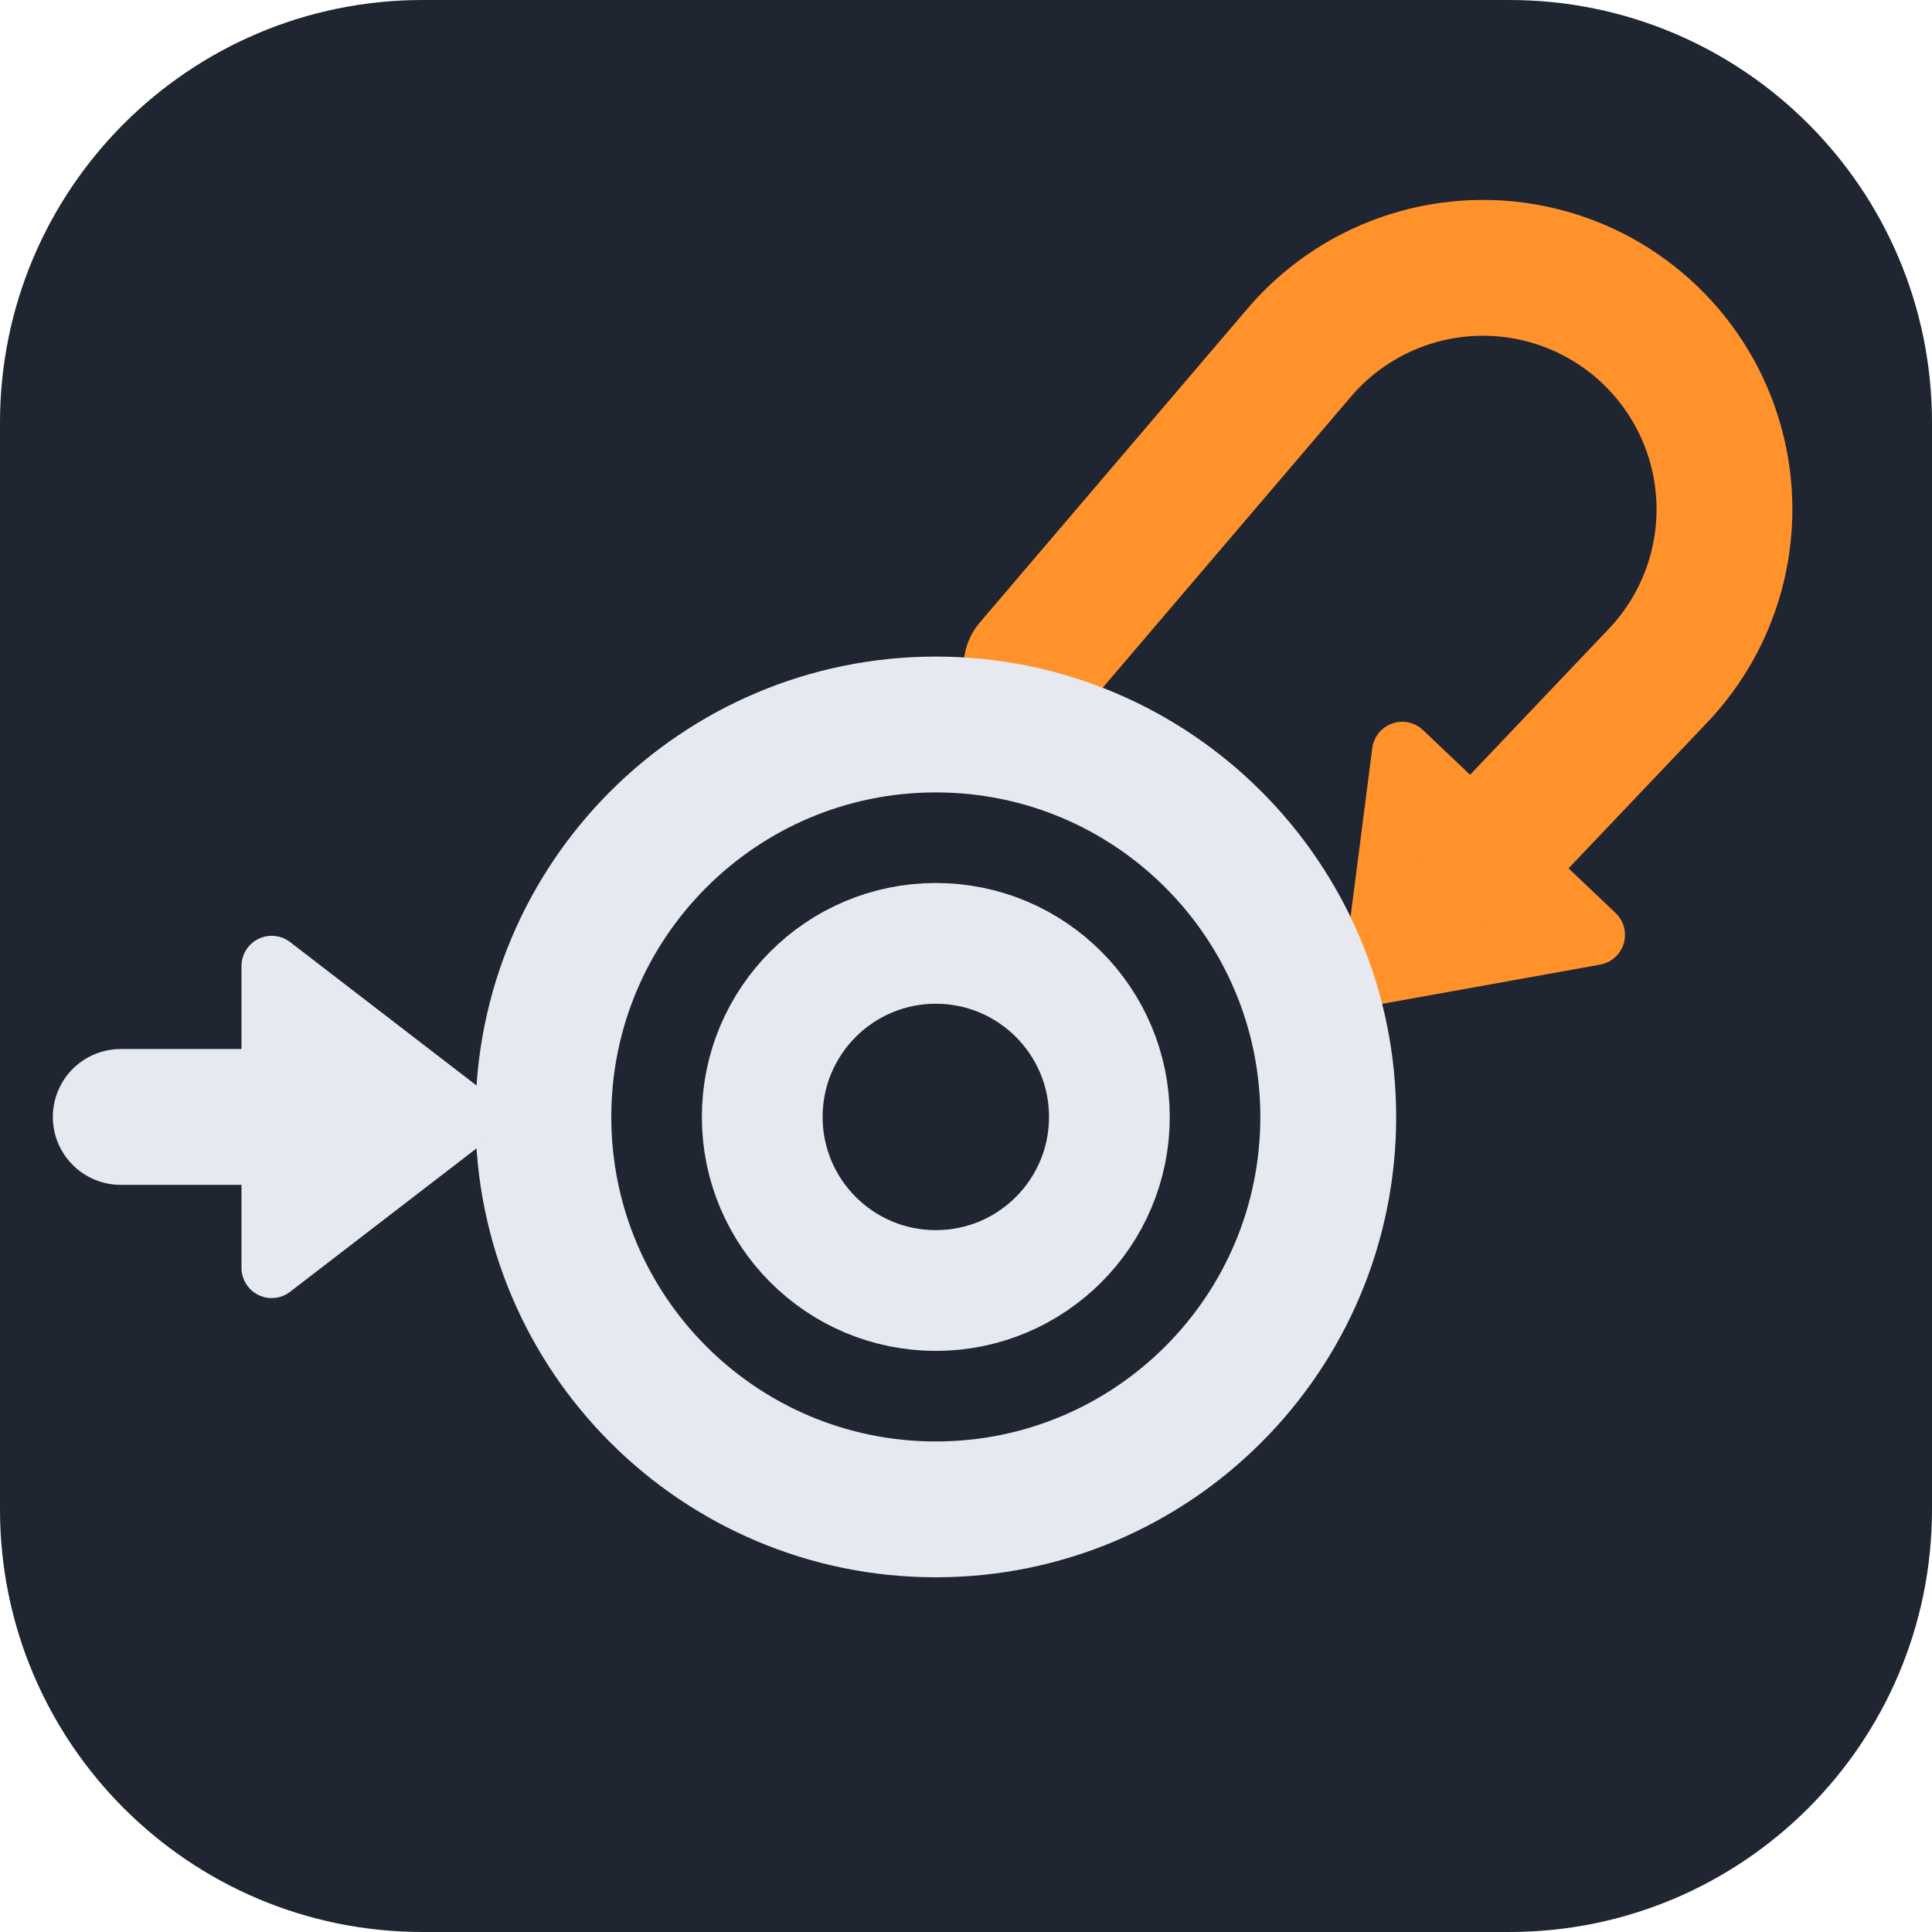
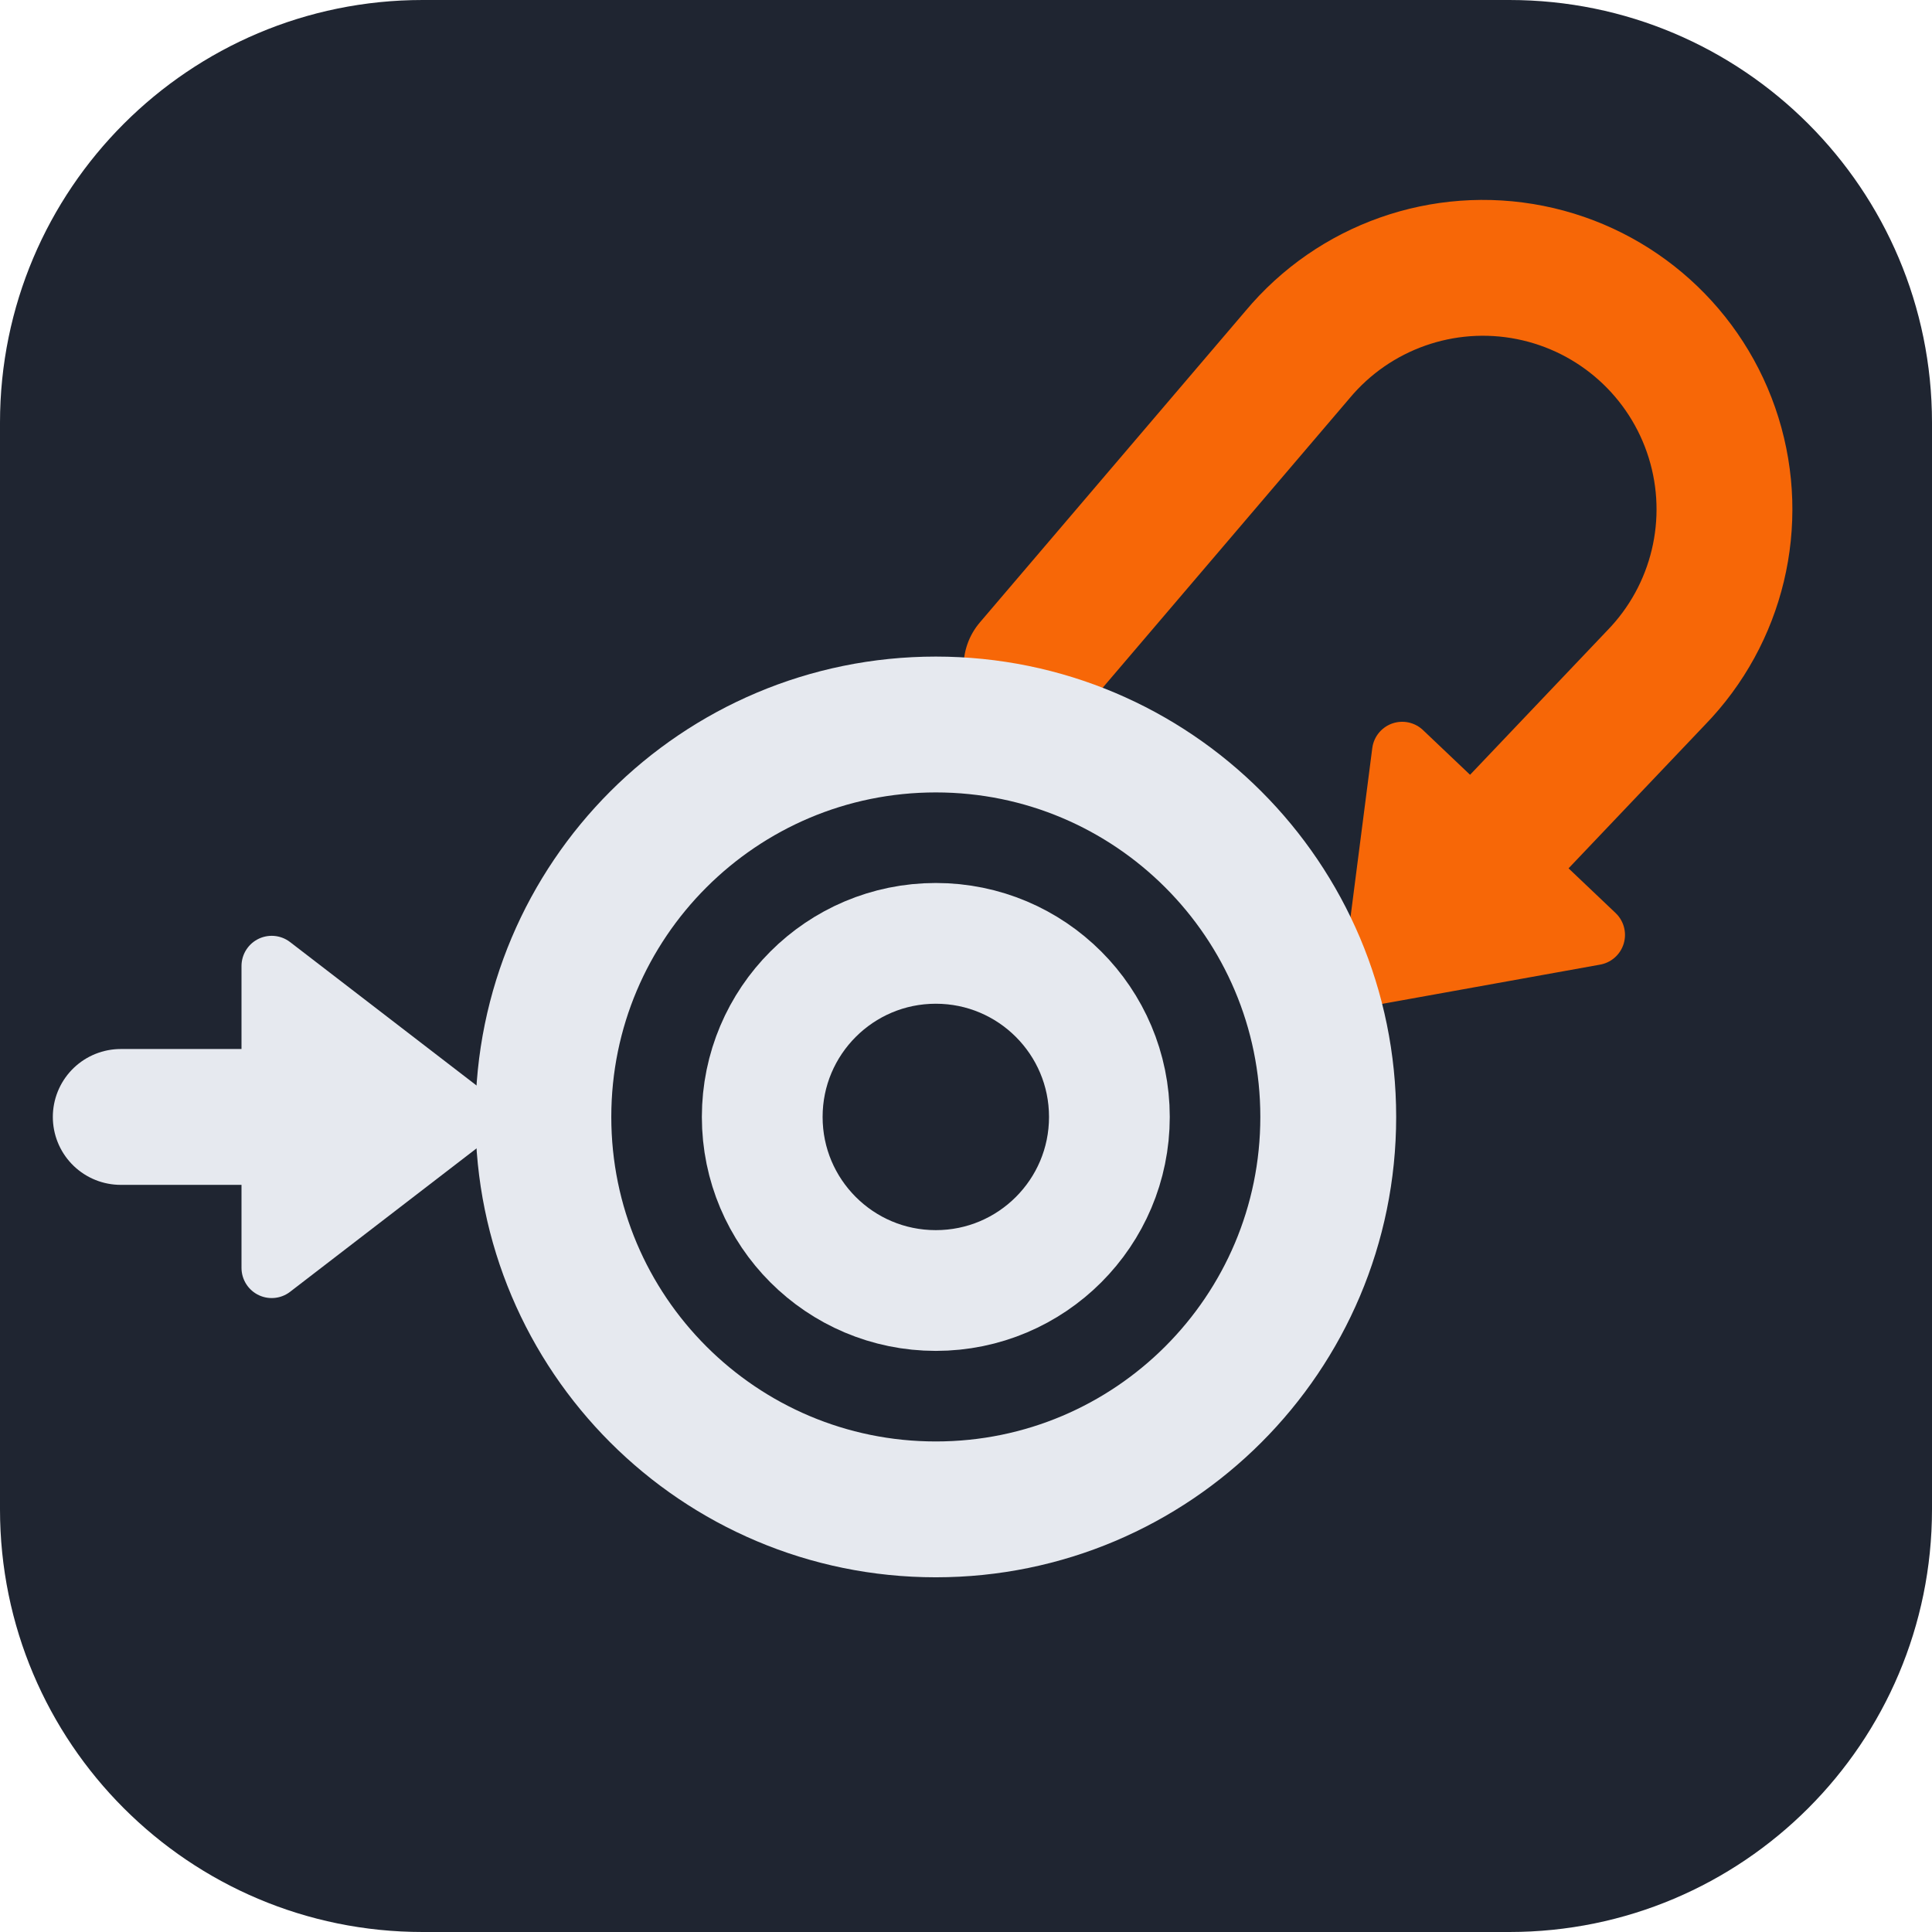
<svg xmlns="http://www.w3.org/2000/svg" viewBox="0 0 64 64" fill="none" stroke-linecap="round" stroke-linejoin="round">
  <rect width="64" height="64" rx="14" fill="#1f2531" />
-   <path d="M34.17 22.08L42.98 11.75A8 8 0 1 1 54.86 22.45L49.64 27.94" stroke="#ff922b" stroke-width="4.5" />
-   <path d="M45.5 32.29L46.45 24.91L52.83 30.97z" fill="#ff922b" stroke="#ff922b" stroke-width="2" />
+   <path d="M34.17 22.08L42.98 11.75A8 8 0 1 1 54.86 22.45L49.64 27.94" stroke="#f76707" stroke-width="4.5" />
+   <path d="M45.5 32.29L46.45 24.91L52.83 30.97z" fill="#f76707" stroke="#f76707" stroke-width="2" />
  <circle cx="31" cy="37" r="13" stroke="#e6e9ef" stroke-width="4.5" fill="#1f2531" />
  <circle cx="31" cy="37" r="5.75" stroke="#e6e9ef" stroke-width="4" />
  <path d="M4 37H9" stroke="#e6e9ef" stroke-width="4.5" />
  <path d="M15.5 37L9 42L9 32z" fill="#e6e9ef" stroke="#e6e9ef" stroke-width="2" />
</svg>
